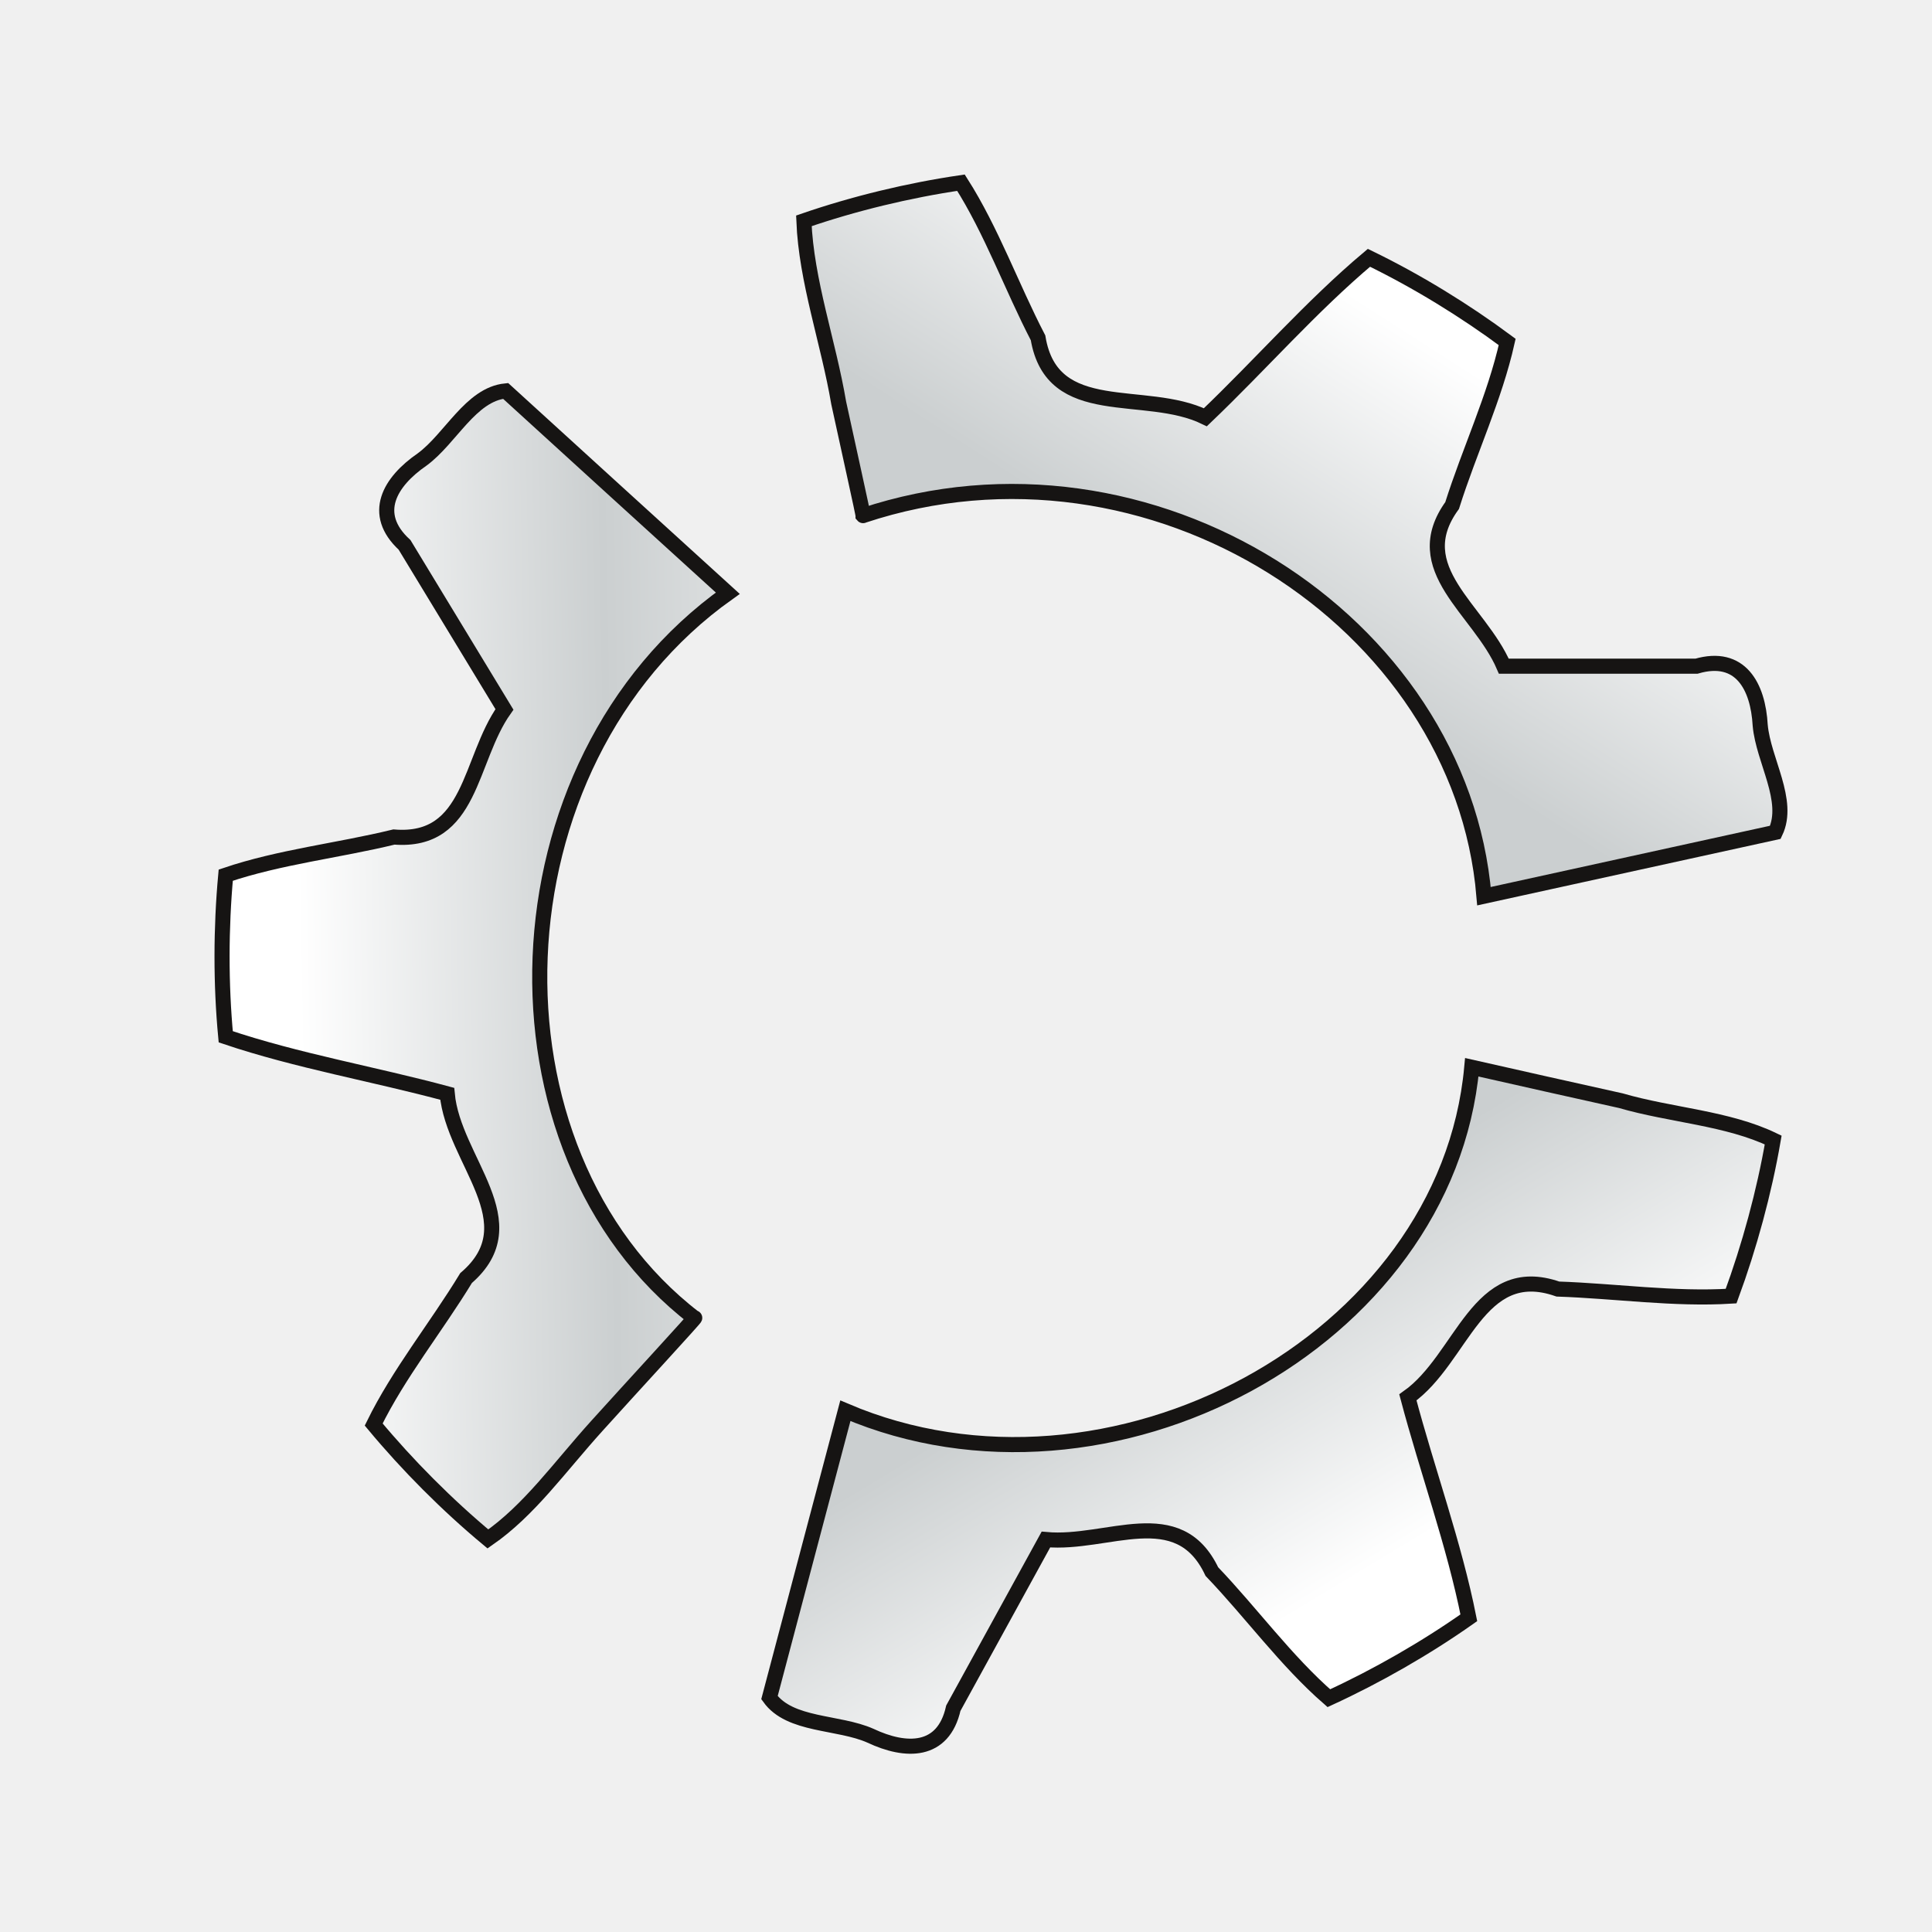
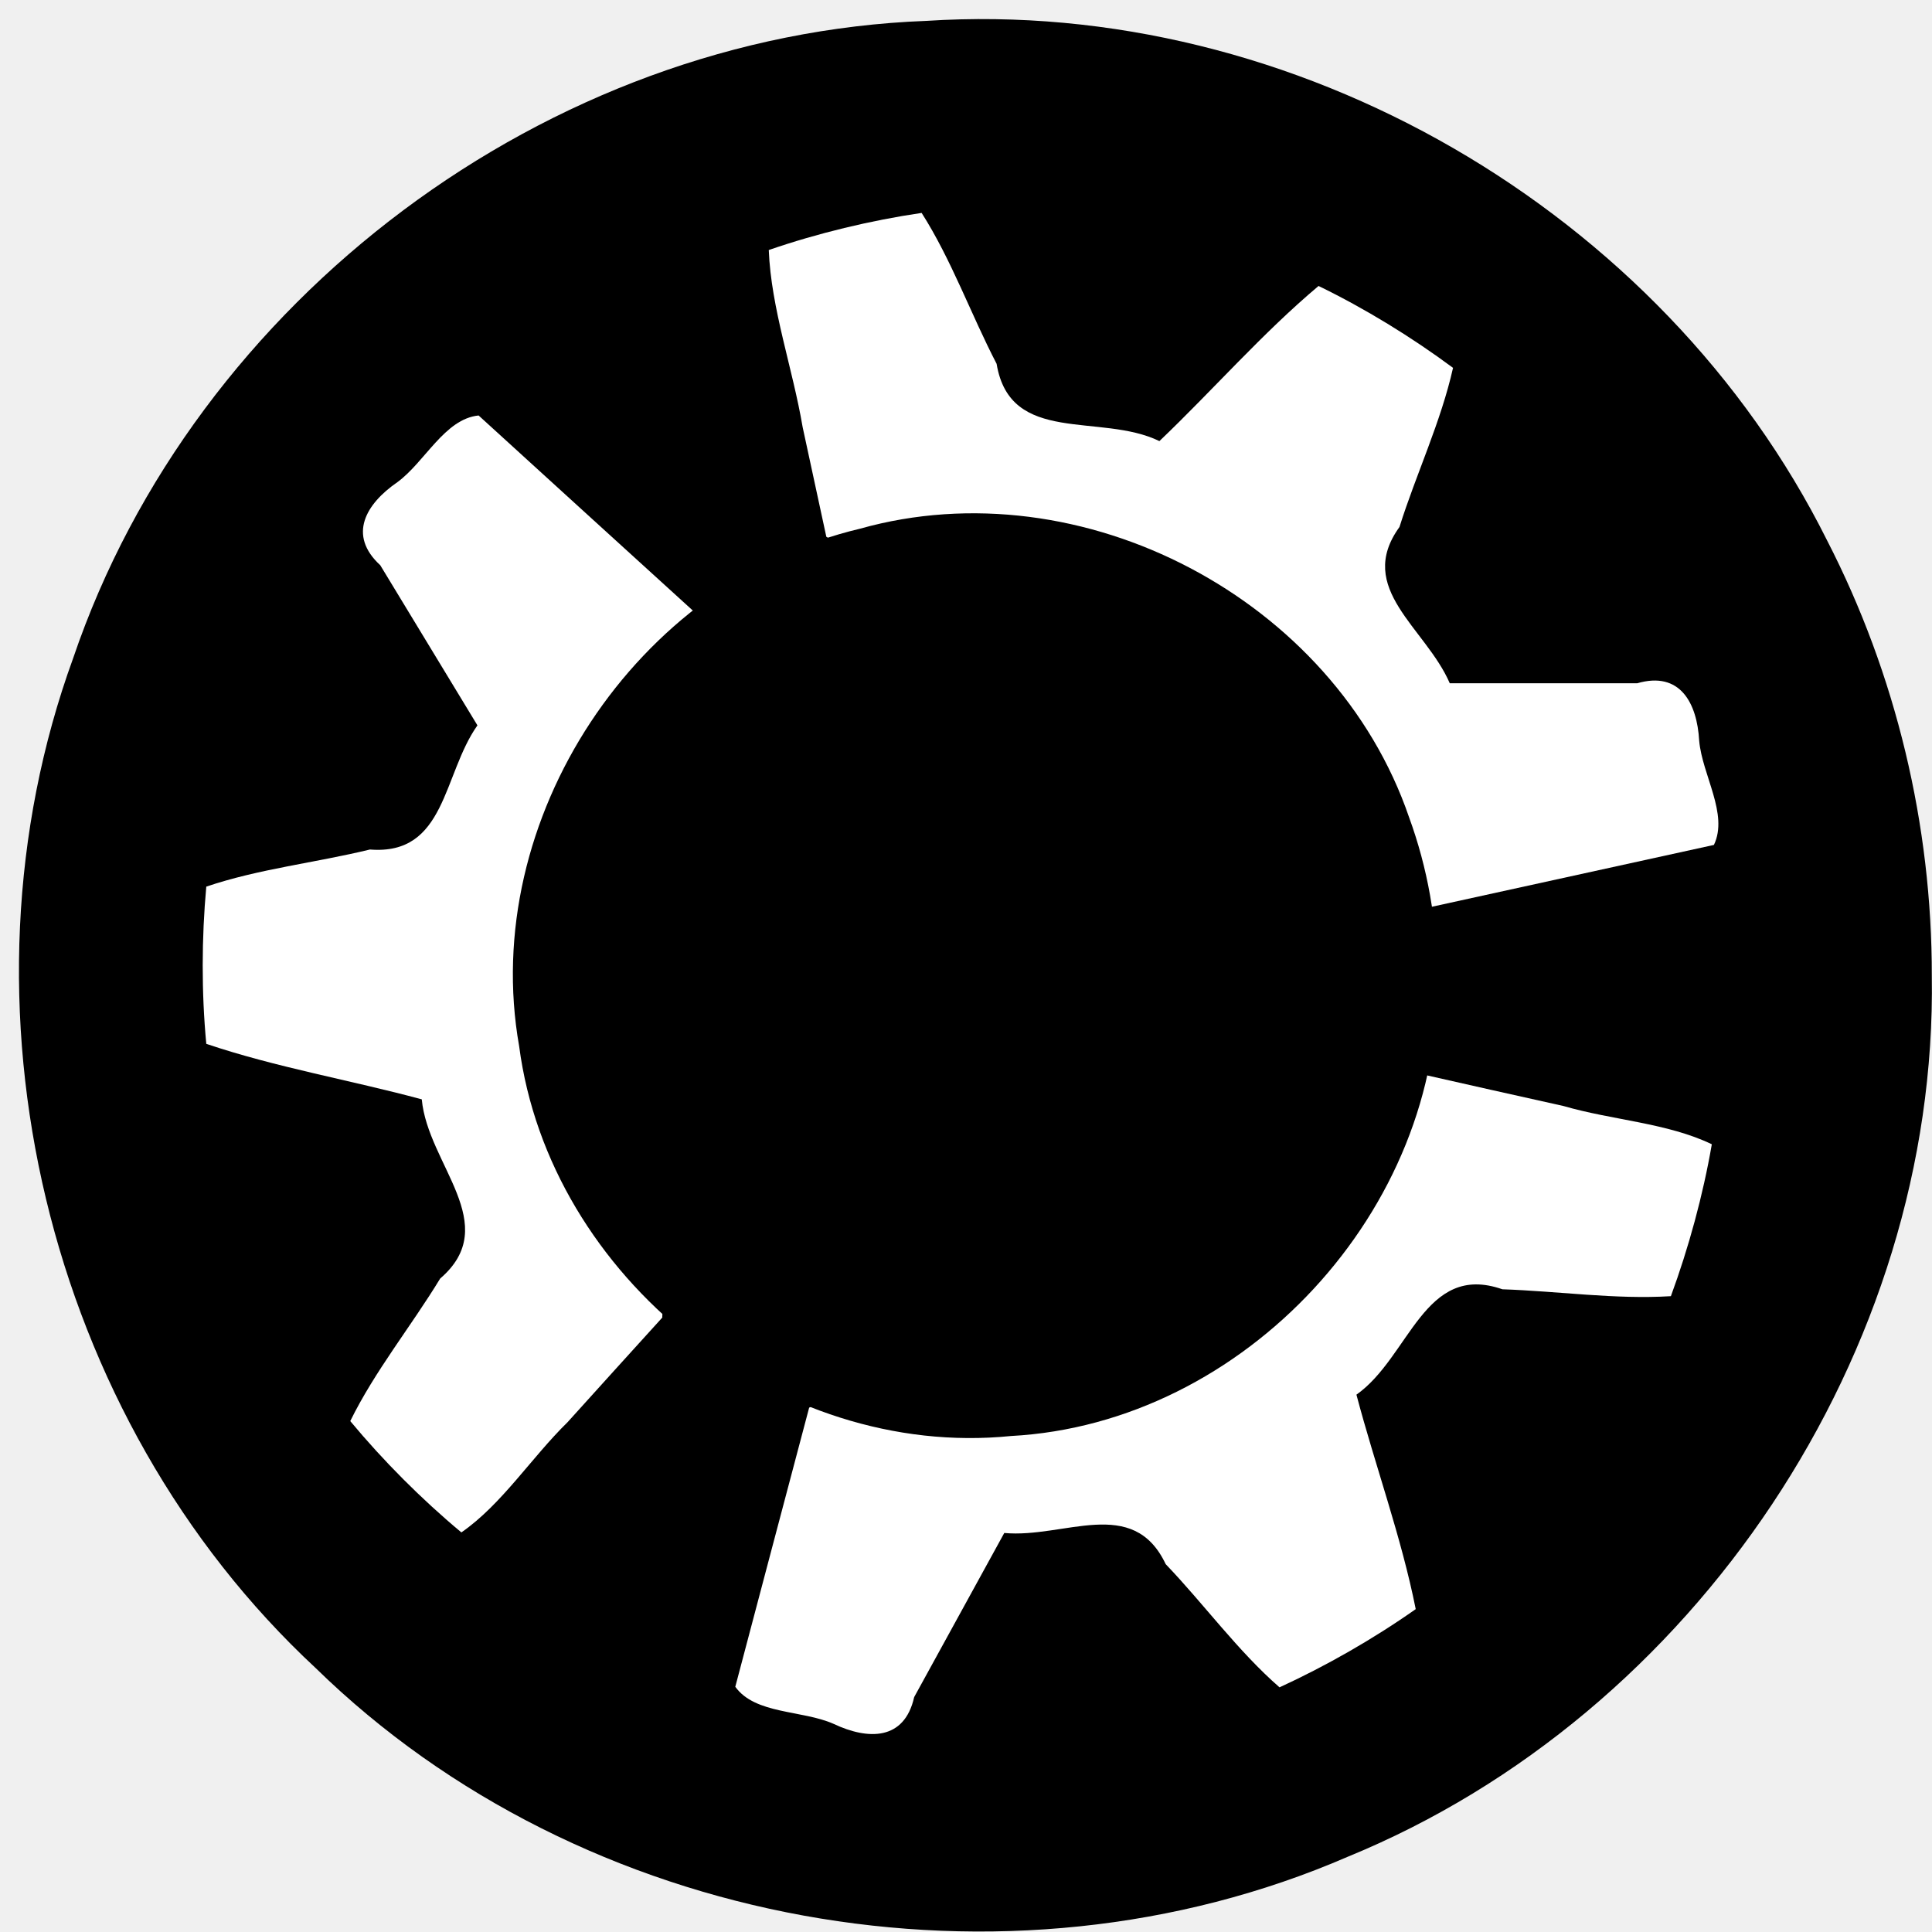
- <svg xmlns="http://www.w3.org/2000/svg" width="128pt" height="128pt" viewBox="0 0 128 128">
-   <defs>
-     <linearGradient gradientUnits="userSpaceOnUse" id="Grad0" y1="52.009" y2="4.737" x1="12.316" x2="42.629">
-       <stop offset="50%" stop-color="#cbcfd0" stop-opacity="1" />
-       <stop offset="90%" stop-color="#ffffff" stop-opacity="1" />
-     </linearGradient>
-   </defs>
-   <g transform="translate(53.2593, 12.104)" style="fill:url(#Grad0); fill-rule:nonzero; stroke:#161413; stroke-width:1; stroke-linecap:butt; stroke-linejoin:miter; stroke-dasharray:none;">
-     <path d="M3.921 22.053 C22.922 15.736 43.527 29 45.058 47.272 C51.493 45.865 57.928 44.445 64.362 43.039 C65.365 40.941 63.568 38.284 63.359 35.952 C63.216 33.373 62.057 31.185 59.139 32.032 C54.879 32.032 50.633 32.032 46.373 32.032 C44.745 28.254 39.912 25.584 42.947 21.389 C44.094 17.755 45.774 14.225 46.595 10.551 C43.768 8.454 40.603 6.513 37.437 4.976 C33.608 8.193 30.247 12.062 26.599 15.54 C22.587 13.586 16.439 15.853 15.514 10.278 C13.756 6.891 12.44 3.191 10.408 0 C6.943 0.508 3.322 1.381 0 2.527 C0.156 6.513 1.628 10.577 2.306 14.589 C2.84 17.077 3.974 22.131 3.921 22.066 C3.921 22.066 3.921 22.053 3.921 22.053 Z" />
-   </g>
-   <defs>
-     <linearGradient gradientUnits="userSpaceOnUse" id="Grad1" y1="38.03" y2="37.083" x1="0" x2="51.593">
-       <stop offset="10%" stop-color="#ffffff" stop-opacity="1" />
-       <stop offset="50%" stop-color="#cbcfd0" stop-opacity="1" />
-       <stop offset="100%" stop-color="#ffffff" stop-opacity="1" />
-     </linearGradient>
-   </defs>
-   <g transform="translate(14.6248, 25.8988)" style="fill:url(#Grad1); fill-rule:nonzero; stroke:#161413; stroke-width:1; stroke-linecap:butt; stroke-linejoin:miter; stroke-dasharray:none;">
-     <path d="M31.379 61.419 C17.03 50.376 17.741 24.678 33.593 13.404 C28.682 8.936 23.771 4.468 18.874 0 C16.555 0.234 15.226 3.165 13.338 4.546 C11.201 6.018 9.938 8.141 12.178 10.2 C14.38 13.834 16.594 17.468 18.796 21.102 C16.425 24.45 16.659 29.973 11.475 29.556 C7.788 30.455 3.907 30.872 0.331 32.084 C0.01 35.575 0 39.3 0.331 42.791 C5.079 44.393 10.133 45.253 15.005 46.569 C15.409 51.011 20.541 55.088 16.255 58.774 C14.275 62.031 11.8 65.079 10.133 68.479 C12.374 71.175 14.992 73.806 17.701 76.06 C20.45 74.158 22.418 71.336 24.931 68.557 C27.08 66.173 31.655 61.211 31.392 61.419 C31.392 61.419 31.379 61.419 31.379 61.419 Z" />
-   </g>
-   <defs>
-     <linearGradient gradientUnits="userSpaceOnUse" id="Grad2" y1="-9.493" y2="37.876" x1="14.21" x2="42.815">
-       <stop offset="50%" stop-color="#cbcfd0" stop-opacity="1" />
-       <stop offset="90%" stop-color="#ffffff" stop-opacity="1" />
-     </linearGradient>
-   </defs>
-   <g transform="translate(50.9797, 70.7089)" style="fill:url(#Grad2); fill-rule:nonzero; stroke:#161413; stroke-width:1; stroke-linecap:butt; stroke-linejoin:miter; stroke-dasharray:none;">
-     <path d="M46.53 1.42109e-14 C44.859 18.236 22.477 30.197 5.028 22.757 C3.348 29.087 1.68 35.418 0 41.762 C1.355 43.651 4.559 43.338 6.695 44.289 C9.04 45.396 11.515 45.435 12.18 42.465 C14.225 38.74 16.27 35.014 18.315 31.289 C22.405 31.667 27.081 28.71 29.309 33.412 C31.927 36.148 34.22 39.326 37.06 41.801 C40.238 40.342 43.468 38.492 46.334 36.473 C45.357 31.562 43.586 26.743 42.296 21.871 C45.93 19.305 46.907 12.831 52.235 14.694 C56.052 14.824 59.934 15.397 63.711 15.162 C64.923 11.867 65.9 8.285 66.499 4.82 C63.477 3.361 59.712 3.178 56.404 2.214 C53.108 1.485 49.812 0.742 46.53 0 C46.53 0 46.53 1.42109e-14 46.53 1.42109e-14 Z" />
+ <svg xmlns="http://www.w3.org/2000/svg" height="58px" width="58px" version="1.1" viewBox="0 0 58 58" id="svg17">
+   <defs id="defs21" />
+   <g id="Page-1" fill-rule="evenodd" fill="none">
+     <g id="Kubuntu_logo">
+       <path id="Shape" fill="#0079C1" d="m57.994 29.293c0.178 11.29-7.103 22.178-17.538 26.45-10.25 4.439-22.981 2.154-30.981-5.668-8.102-7.528-11.059-19.932-7.277-30.321 3.657-10.767 14.232-18.701 25.608-19.127 11.06-0.715 22.108 5.696 27.047 15.602 2.067 4.019 3.147 8.539 3.141 13.064z" style="fill:#000000" />
+       <path id="path7" fill="#fff" d="m19.881 39.549c0.321-7.058 0.649-14.109 0.976-21.167-2.165-1.97-4.33-3.939-6.489-5.909-1.022 0.103-1.608 1.395-2.441 2.004-0.941 0.649-1.498 1.585-0.511 2.492 0.971 1.602 1.947 3.205 2.917 4.807-1.045 1.476-0.941 3.911-3.227 3.727-1.625 0.396-3.336 0.58-4.913 1.114-0.141 1.539-0.146 3.181 0 4.72 2.093 0.707 4.322 1.086 6.469 1.666 0.178 1.958 2.441 3.755 0.552 5.38-0.873 1.436-1.964 2.78-2.699 4.279 0.987 1.188 2.142 2.348 3.336 3.342 1.212-0.839 2.102-2.246 3.187-3.308 0.948-1.051 1.895-2.096 2.849-3.147h-0.006z" />
+       <path id="path9" fill="#fff" d="m24.808 16.114c6.047 3.704 12.088 7.413 18.135 11.117 2.837-0.62 5.674-1.246 8.51-1.866 0.443-0.925-0.35-2.096-0.442-3.124-0.063-1.137-0.574-2.102-1.86-1.729h-5.628c-0.718-1.665-2.848-2.842-1.51-4.691 0.505-1.602 1.246-3.159 1.608-4.778-1.247-0.925-2.642-1.78-4.037-2.458-1.689 1.419-3.17 3.124-4.778 4.657-1.769-0.861-4.479 0.138-4.887-2.32-0.775-1.493-1.355-3.124-2.251-4.53-1.528 0.224-3.124 0.609-4.589 1.114 0.069 1.757 0.718 3.549 1.017 5.317 0.235 1.097 0.476 2.2 0.712 3.296v-0.005z" />
+       <path id="path11" fill="#fff" d="m42.587 32.227c-6.099 3.348-12.197 6.69-18.296 10.033-0.741 2.79-1.476 5.581-2.217 8.378 0.598 0.833 2.01 0.695 2.952 1.114 1.034 0.488 2.125 0.505 2.418-0.804 0.901-1.642 1.803-3.285 2.705-4.927 1.803 0.167 3.864-1.137 4.846 0.936 1.155 1.206 2.165 2.607 3.417 3.698 1.401-0.643 2.825-1.458 4.089-2.348-0.431-2.165-1.212-4.29-1.78-6.438 1.602-1.131 2.032-3.985 4.381-3.164 1.683 0.057 3.394 0.31 5.059 0.207 0.534-1.453 0.965-3.032 1.229-4.56-1.332-0.643-2.992-0.723-4.45-1.148-1.453-0.322-2.906-0.649-4.353-0.977z" />
+       <path id="path13" fill="#0079C1" d="m43.144 29.293c0.166 7.017-5.789 13.443-12.794 13.817-6.989 0.706-13.852-4.744-14.765-11.704-1.206-6.805 3.515-13.949 10.234-15.534 6.661-1.872 14.241 2.119 16.481 8.66 0.557 1.522 0.844 3.141 0.844 4.761z" style="fill:#000000" />
+     </g>
  </g>
</svg>
